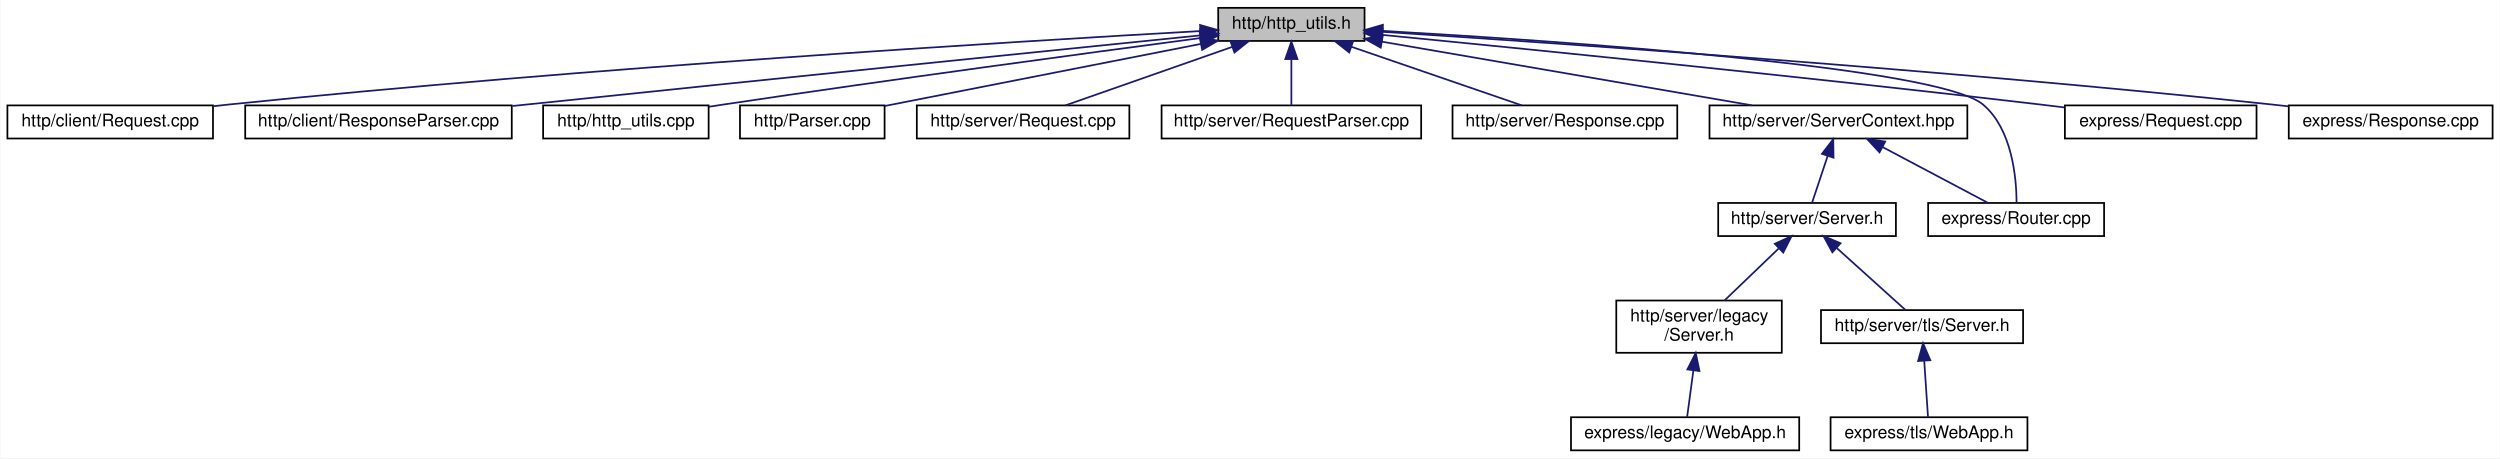
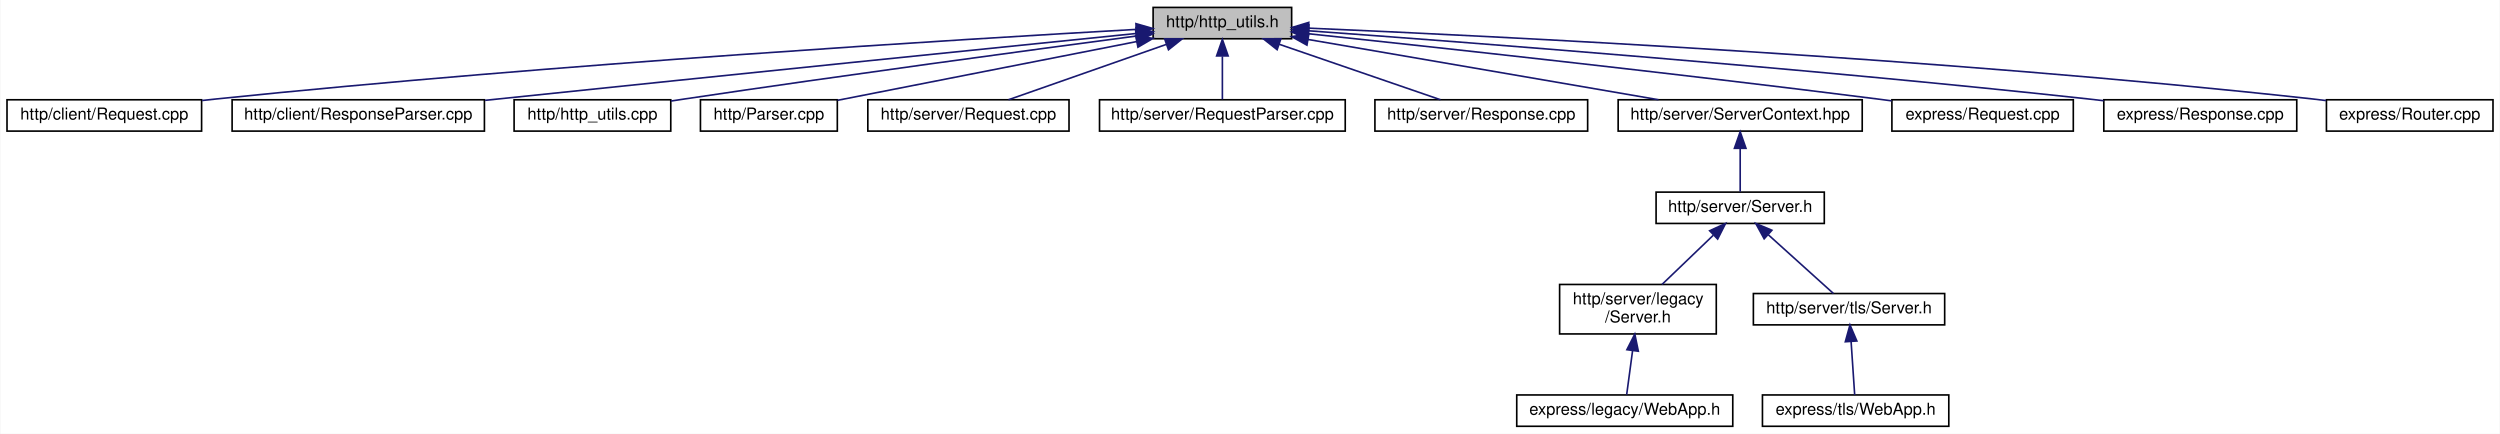
- <svg xmlns="http://www.w3.org/2000/svg" xmlns:xlink="http://www.w3.org/1999/xlink" width="1435pt" height="263pt" viewBox="0.00 0.00 1434.50 263.00">
+ <svg xmlns="http://www.w3.org/2000/svg" xmlns:xlink="http://www.w3.org/1999/xlink" width="1516pt" height="263pt" viewBox="0.00 0.00 1515.50 263.00">
  <g id="graph0" class="graph" transform="scale(1 1) rotate(0) translate(4 259)">
-     <polygon fill="white" stroke="transparent" points="-4,4 -4,-259 1430.5,-259 1430.5,4 -4,4" />
+     <polygon fill="white" stroke="transparent" points="-4,4 -4,-259 1511.5,-259 1511.5,4 -4,4" />
    <g id="node1" class="node">
      <g id="a_node1">
        <a xlink:title=" ">
          <polygon fill="#bfbfbf" stroke="black" points="695,-235.5 695,-254.5 779,-254.5 779,-235.5 695,-235.5" />
          <text text-anchor="middle" x="737" y="-242.5" font-family="Helvetica,sans-Serif" font-size="10.00">http/http_utils.h</text>
        </a>
      </g>
    </g>
    <g id="node2" class="node">
      <g id="a_node2">
        <a xlink:href="http_2client_2_request_8cpp.html" target="_top" xlink:title=" ">
          <polygon fill="white" stroke="black" points="0,-179.5 0,-198.5 118,-198.5 118,-179.5 0,-179.5" />
          <text text-anchor="middle" x="59" y="-186.5" font-family="Helvetica,sans-Serif" font-size="10.00">http/client/Request.cpp</text>
        </a>
      </g>
    </g>
    <g id="edge1" class="edge">
      <path fill="none" stroke="midnightblue" d="M684.7,-241.17C579.11,-235.22 332.99,-220.21 127,-199 124.16,-198.71 121.25,-198.39 118.31,-198.06" />
      <polygon fill="midnightblue" stroke="midnightblue" points="684.59,-244.67 694.77,-241.73 684.98,-237.68 684.59,-244.67" />
    </g>
    <g id="node3" class="node">
      <g id="a_node3">
        <a xlink:href="_response_parser_8cpp.html" target="_top" xlink:title=" ">
          <polygon fill="white" stroke="black" points="136.5,-179.5 136.5,-198.5 289.5,-198.5 289.5,-179.5 136.5,-179.5" />
          <text text-anchor="middle" x="213" y="-186.5" font-family="Helvetica,sans-Serif" font-size="10.00">http/client/ResponseParser.cpp</text>
        </a>
      </g>
    </g>
    <g id="edge2" class="edge">
      <path fill="none" stroke="midnightblue" d="M684.83,-238.71C602.59,-230.36 437.76,-213.56 298,-199 295.34,-198.72 292.64,-198.44 289.91,-198.16" />
      <polygon fill="midnightblue" stroke="midnightblue" points="684.62,-242.21 694.92,-239.73 685.33,-235.24 684.62,-242.21" />
    </g>
    <g id="node4" class="node">
      <g id="a_node4">
        <a xlink:href="http__utils_8cpp.html" target="_top" xlink:title=" ">
          <polygon fill="white" stroke="black" points="307.5,-179.5 307.5,-198.5 402.5,-198.5 402.5,-179.5 307.5,-179.5" />
          <text text-anchor="middle" x="355" y="-186.5" font-family="Helvetica,sans-Serif" font-size="10.00">http/http_utils.cpp</text>
        </a>
      </g>
    </g>
    <g id="edge3" class="edge">
      <path fill="none" stroke="midnightblue" d="M684.45,-237.11C619.97,-228.57 507.35,-213.39 411,-199 408.27,-198.59 405.47,-198.17 402.65,-197.73" />
      <polygon fill="midnightblue" stroke="midnightblue" points="684.38,-240.63 694.76,-238.47 685.3,-233.69 684.38,-240.63" />
    </g>
    <g id="node5" class="node">
      <g id="a_node5">
        <a xlink:href="_parser_8cpp.html" target="_top" xlink:title=" ">
          <polygon fill="white" stroke="black" points="420.5,-179.5 420.5,-198.5 503.5,-198.5 503.5,-179.5 420.5,-179.5" />
          <text text-anchor="middle" x="462" y="-186.5" font-family="Helvetica,sans-Serif" font-size="10.00">http/Parser.cpp</text>
        </a>
      </g>
    </g>
    <g id="edge4" class="edge">
      <path fill="none" stroke="midnightblue" d="M684.8,-233.75C632.2,-223.42 552.08,-207.69 503.61,-198.17" />
      <polygon fill="midnightblue" stroke="midnightblue" points="684.45,-237.25 694.93,-235.74 685.8,-230.38 684.45,-237.25" />
    </g>
    <g id="node6" class="node">
      <g id="a_node6">
        <a xlink:href="http_2server_2_request_8cpp.html" target="_top" xlink:title=" ">
          <polygon fill="white" stroke="black" points="522,-179.5 522,-198.5 644,-198.5 644,-179.5 522,-179.5" />
          <text text-anchor="middle" x="583" y="-186.5" font-family="Helvetica,sans-Serif" font-size="10.00">http/server/Request.cpp</text>
        </a>
      </g>
    </g>
    <g id="edge5" class="edge">
      <path fill="none" stroke="midnightblue" d="M702.89,-232.04C673.91,-221.88 633.04,-207.55 607.29,-198.52" />
      <polygon fill="midnightblue" stroke="midnightblue" points="702,-235.44 712.6,-235.44 704.32,-228.83 702,-235.44" />
    </g>
    <g id="node7" class="node">
      <g id="a_node7">
        <a xlink:href="_request_parser_8cpp.html" target="_top" xlink:title=" ">
          <polygon fill="white" stroke="black" points="662.5,-179.5 662.5,-198.5 811.5,-198.5 811.5,-179.5 662.5,-179.5" />
          <text text-anchor="middle" x="737" y="-186.5" font-family="Helvetica,sans-Serif" font-size="10.00">http/server/RequestParser.cpp</text>
        </a>
      </g>
    </g>
    <g id="edge6" class="edge">
      <path fill="none" stroke="midnightblue" d="M737,-224.8C737,-215.91 737,-205.78 737,-198.75" />
      <polygon fill="midnightblue" stroke="midnightblue" points="733.5,-225.08 737,-235.08 740.5,-225.08 733.5,-225.08" />
    </g>
    <g id="node8" class="node">
      <g id="a_node8">
        <a xlink:href="http_2server_2_response_8cpp.html" target="_top" xlink:title=" ">
          <polygon fill="white" stroke="black" points="829.5,-179.5 829.5,-198.5 958.5,-198.5 958.5,-179.5 829.5,-179.5" />
          <text text-anchor="middle" x="894" y="-186.5" font-family="Helvetica,sans-Serif" font-size="10.00">http/server/Response.cpp</text>
        </a>
      </g>
    </g>
    <g id="edge7" class="edge">
      <path fill="none" stroke="midnightblue" d="M771.39,-232.17C800.95,-222 842.87,-207.59 869.24,-198.52" />
      <polygon fill="midnightblue" stroke="midnightblue" points="770.2,-228.88 761.88,-235.44 772.47,-235.5 770.2,-228.88" />
    </g>
    <g id="node9" class="node">
      <g id="a_node9">
        <a xlink:href="_server_context_8hpp.html" target="_top" xlink:title=" ">
          <polygon fill="white" stroke="black" points="977,-179.5 977,-198.5 1125,-198.5 1125,-179.5 977,-179.5" />
          <text text-anchor="middle" x="1051" y="-186.5" font-family="Helvetica,sans-Serif" font-size="10.00">http/server/ServerContext.hpp</text>
        </a>
      </g>
    </g>
    <g id="edge8" class="edge">
      <path fill="none" stroke="midnightblue" d="M788.88,-235.08C847.86,-224.93 943.48,-208.49 1001.47,-198.52" />
      <polygon fill="midnightblue" stroke="midnightblue" points="788.28,-231.63 779.02,-236.77 789.47,-238.53 788.28,-231.63" />
    </g>
    <g id="node15" class="node">
      <g id="a_node15">
-         <a xlink:href="_router_8cpp.html" target="_top" xlink:title=" ">
-           <polygon fill="white" stroke="black" points="1102.5,-123.5 1102.5,-142.5 1203.5,-142.5 1203.5,-123.5 1102.5,-123.5" />
-           <text text-anchor="middle" x="1153" y="-130.5" font-family="Helvetica,sans-Serif" font-size="10.00">express/Router.cpp</text>
-         </a>
-       </g>
-     </g>
-     <g id="edge17" class="edge">
-       <path fill="none" stroke="midnightblue" d="M789.39,-241.27C891.21,-235.49 1108.12,-220.78 1134,-199 1150.73,-184.92 1153.18,-156.99 1153.27,-142.76" />
-       <polygon fill="midnightblue" stroke="midnightblue" points="789.11,-237.78 779.32,-241.83 789.5,-244.77 789.11,-237.78" />
+         <a xlink:href="express_2_request_8cpp.html" target="_top" xlink:title=" ">
+           <polygon fill="white" stroke="black" points="1143,-179.5 1143,-198.5 1253,-198.5 1253,-179.5 1143,-179.5" />
+           <text text-anchor="middle" x="1198" y="-186.5" font-family="Helvetica,sans-Serif" font-size="10.00">express/Request.cpp</text>
+         </a>
+       </g>
+     </g>
+     <g id="edge14" class="edge">
+       <path fill="none" stroke="midnightblue" d="M789.31,-238.52C865.29,-230.46 1010.61,-214.67 1134,-199 1136.89,-198.63 1139.86,-198.25 1142.85,-197.85" />
+       <polygon fill="midnightblue" stroke="midnightblue" points="788.63,-235.07 779.06,-239.61 789.37,-242.04 788.63,-235.07" />
    </g>
    <g id="node16" class="node">
      <g id="a_node16">
-         <a xlink:href="express_2_request_8cpp.html" target="_top" xlink:title=" ">
-           <polygon fill="white" stroke="black" points="1181,-179.5 1181,-198.5 1291,-198.5 1291,-179.5 1181,-179.5" />
-           <text text-anchor="middle" x="1236" y="-186.5" font-family="Helvetica,sans-Serif" font-size="10.00">express/Request.cpp</text>
+         <a xlink:href="express_2_response_8cpp.html" target="_top" xlink:title=" ">
+           <polygon fill="white" stroke="black" points="1271.5,-179.5 1271.5,-198.5 1388.5,-198.5 1388.5,-179.5 1271.5,-179.5" />
+           <text text-anchor="middle" x="1330" y="-186.5" font-family="Helvetica,sans-Serif" font-size="10.00">express/Response.cpp</text>
        </a>
      </g>
    </g>
    <g id="edge15" class="edge">
-       <path fill="none" stroke="midnightblue" d="M789.59,-238.93C870.67,-231.02 1031.09,-214.97 1167,-199 1171.44,-198.48 1176.04,-197.92 1180.65,-197.34" />
-       <polygon fill="midnightblue" stroke="midnightblue" points="788.77,-235.49 779.15,-239.95 789.45,-242.46 788.77,-235.49" />
+       <path fill="none" stroke="midnightblue" d="M789.41,-240.31C883.97,-233.48 1089.32,-217.82 1262,-199 1265.08,-198.66 1268.23,-198.3 1271.42,-197.93" />
+       <polygon fill="midnightblue" stroke="midnightblue" points="788.98,-236.83 779.26,-241.04 789.48,-243.82 788.98,-236.83" />
    </g>
    <g id="node17" class="node">
      <g id="a_node17">
-         <a xlink:href="express_2_response_8cpp.html" target="_top" xlink:title=" ">
-           <polygon fill="white" stroke="black" points="1309.5,-179.5 1309.5,-198.5 1426.5,-198.5 1426.5,-179.5 1309.5,-179.5" />
-           <text text-anchor="middle" x="1368" y="-186.5" font-family="Helvetica,sans-Serif" font-size="10.00">express/Response.cpp</text>
+         <a xlink:href="_router_8cpp.html" target="_top" xlink:title=" ">
+           <polygon fill="white" stroke="black" points="1406.5,-179.5 1406.5,-198.5 1507.5,-198.5 1507.5,-179.5 1406.5,-179.5" />
+           <text text-anchor="middle" x="1457" y="-186.5" font-family="Helvetica,sans-Serif" font-size="10.00">express/Router.cpp</text>
        </a>
      </g>
    </g>
    <g id="edge16" class="edge">
-       <path fill="none" stroke="midnightblue" d="M789.18,-240.74C888.68,-234.31 1112.36,-218.9 1300,-199 1303.08,-198.67 1306.23,-198.32 1309.42,-197.95" />
-       <polygon fill="midnightblue" stroke="midnightblue" points="788.85,-237.25 779.09,-241.38 789.3,-244.24 788.85,-237.25" />
+       <path fill="none" stroke="midnightblue" d="M789.26,-241.93C901.16,-237.16 1172.1,-223.88 1398,-199 1400.68,-198.71 1403.42,-198.38 1406.19,-198.03" />
+       <polygon fill="midnightblue" stroke="midnightblue" points="789.1,-238.43 779.25,-242.35 789.39,-245.42 789.1,-238.43" />
    </g>
    <g id="node10" class="node">
      <g id="a_node10">
        <a xlink:href="_server_8h.html" target="_top" xlink:title=" ">
-           <polygon fill="white" stroke="black" points="982,-123.5 982,-142.5 1084,-142.5 1084,-123.5 982,-123.5" />
-           <text text-anchor="middle" x="1033" y="-130.5" font-family="Helvetica,sans-Serif" font-size="10.00">http/server/Server.h</text>
+           <polygon fill="white" stroke="black" points="1000,-123.5 1000,-142.5 1102,-142.5 1102,-123.5 1000,-123.5" />
+           <text text-anchor="middle" x="1051" y="-130.5" font-family="Helvetica,sans-Serif" font-size="10.00">http/server/Server.h</text>
        </a>
      </g>
    </g>
    <g id="edge9" class="edge">
-       <path fill="none" stroke="midnightblue" d="M1044.8,-169.4C1041.79,-160.36 1038.31,-149.94 1035.92,-142.75" />
-       <polygon fill="midnightblue" stroke="midnightblue" points="1041.54,-170.7 1048.03,-179.08 1048.19,-168.49 1041.54,-170.7" />
-     </g>
-     <g id="edge14" class="edge">
-       <path fill="none" stroke="midnightblue" d="M1076.33,-174.59C1095.19,-164.61 1120.38,-151.27 1136.65,-142.65" />
-       <polygon fill="midnightblue" stroke="midnightblue" points="1074.59,-171.55 1067.39,-179.32 1077.86,-177.74 1074.59,-171.55" />
+       <path fill="none" stroke="midnightblue" d="M1051,-168.8C1051,-159.91 1051,-149.78 1051,-142.75" />
+       <polygon fill="midnightblue" stroke="midnightblue" points="1047.5,-169.08 1051,-179.08 1054.5,-169.08 1047.5,-169.08" />
    </g>
    <g id="node11" class="node">
      <g id="a_node11">
        <a xlink:href="legacy_2_server_8h.html" target="_top" xlink:title=" ">
-           <polygon fill="white" stroke="black" points="923.5,-56.5 923.5,-86.5 1018.5,-86.5 1018.5,-56.5 923.5,-56.5" />
-           <text text-anchor="start" x="931.5" y="-74.5" font-family="Helvetica,sans-Serif" font-size="10.00">http/server/legacy</text>
-           <text text-anchor="middle" x="971" y="-63.5" font-family="Helvetica,sans-Serif" font-size="10.00">/Server.h</text>
+           <polygon fill="white" stroke="black" points="941.5,-56.5 941.5,-86.5 1036.5,-86.5 1036.5,-56.5 941.5,-56.5" />
+           <text text-anchor="start" x="949.5" y="-74.5" font-family="Helvetica,sans-Serif" font-size="10.00">http/server/legacy</text>
+           <text text-anchor="middle" x="989" y="-63.5" font-family="Helvetica,sans-Serif" font-size="10.00">/Server.h</text>
        </a>
      </g>
    </g>
    <g id="edge10" class="edge">
-       <path fill="none" stroke="midnightblue" d="M1016.71,-116.37C1007.07,-107.11 994.95,-95.48 985.61,-86.52" />
-       <polygon fill="midnightblue" stroke="midnightblue" points="1014.48,-119.08 1024.12,-123.48 1019.33,-114.03 1014.48,-119.08" />
+       <path fill="none" stroke="midnightblue" d="M1034.71,-116.37C1025.07,-107.11 1012.95,-95.48 1003.61,-86.52" />
+       <polygon fill="midnightblue" stroke="midnightblue" points="1032.48,-119.08 1042.12,-123.48 1037.33,-114.03 1032.48,-119.08" />
    </g>
    <g id="node13" class="node">
      <g id="a_node13">
        <a xlink:href="tls_2_server_8h.html" target="_top" xlink:title=" ">
-           <polygon fill="white" stroke="black" points="1041,-62 1041,-81 1157,-81 1157,-62 1041,-62" />
-           <text text-anchor="middle" x="1099" y="-69" font-family="Helvetica,sans-Serif" font-size="10.00">http/server/tls/Server.h</text>
+           <polygon fill="white" stroke="black" points="1059,-62 1059,-81 1175,-81 1175,-62 1059,-62" />
+           <text text-anchor="middle" x="1117" y="-69" font-family="Helvetica,sans-Serif" font-size="10.00">http/server/tls/Server.h</text>
        </a>
      </g>
    </g>
    <g id="edge12" class="edge">
-       <path fill="none" stroke="midnightblue" d="M1050.03,-116.65C1062.61,-105.31 1079.28,-90.28 1089.56,-81.01" />
-       <polygon fill="midnightblue" stroke="midnightblue" points="1047.54,-114.18 1042.46,-123.48 1052.23,-119.38 1047.54,-114.18" />
+       <path fill="none" stroke="midnightblue" d="M1068.03,-116.65C1080.61,-105.31 1097.28,-90.28 1107.56,-81.01" />
+       <polygon fill="midnightblue" stroke="midnightblue" points="1065.54,-114.18 1060.46,-123.48 1070.23,-119.38 1065.54,-114.18" />
    </g>
    <g id="node12" class="node">
      <g id="a_node12">
        <a xlink:href="legacy_2_web_app_8h.html" target="_top" xlink:title=" ">
-           <polygon fill="white" stroke="black" points="897.5,-0.5 897.5,-19.5 1028.5,-19.5 1028.5,-0.5 897.5,-0.5" />
-           <text text-anchor="middle" x="963" y="-7.5" font-family="Helvetica,sans-Serif" font-size="10.00">express/legacy/WebApp.h</text>
+           <polygon fill="white" stroke="black" points="915.5,-0.5 915.5,-19.5 1046.5,-19.5 1046.5,-0.5 915.5,-0.5" />
+           <text text-anchor="middle" x="981" y="-7.5" font-family="Helvetica,sans-Serif" font-size="10.00">express/legacy/WebApp.h</text>
        </a>
      </g>
    </g>
    <g id="edge11" class="edge">
-       <path fill="none" stroke="midnightblue" d="M967.74,-46.29C966.48,-36.86 965.1,-26.65 964.16,-19.66" />
-       <polygon fill="midnightblue" stroke="midnightblue" points="964.3,-46.95 969.1,-56.4 971.24,-46.02 964.3,-46.95" />
+       <path fill="none" stroke="midnightblue" d="M985.74,-46.29C984.48,-36.86 983.1,-26.65 982.16,-19.66" />
+       <polygon fill="midnightblue" stroke="midnightblue" points="982.3,-46.95 987.1,-56.4 989.24,-46.02 982.3,-46.95" />
    </g>
    <g id="node14" class="node">
      <g id="a_node14">
        <a xlink:href="tls_2_web_app_8h.html" target="_top" xlink:title=" ">
-           <polygon fill="white" stroke="black" points="1046.5,-0.5 1046.5,-19.5 1159.5,-19.5 1159.5,-0.5 1046.5,-0.5" />
-           <text text-anchor="middle" x="1103" y="-7.5" font-family="Helvetica,sans-Serif" font-size="10.00">express/tls/WebApp.h</text>
+           <polygon fill="white" stroke="black" points="1064.5,-0.5 1064.5,-19.5 1177.5,-19.5 1177.5,-0.5 1064.5,-0.5" />
+           <text text-anchor="middle" x="1121" y="-7.5" font-family="Helvetica,sans-Serif" font-size="10.00">express/tls/WebApp.h</text>
        </a>
      </g>
    </g>
    <g id="edge13" class="edge">
-       <path fill="none" stroke="midnightblue" d="M1100.26,-51.82C1100.98,-41 1101.86,-27.9 1102.43,-19.51" />
-       <polygon fill="midnightblue" stroke="midnightblue" points="1096.75,-51.76 1099.57,-61.98 1103.74,-52.23 1096.75,-51.76" />
+       <path fill="none" stroke="midnightblue" d="M1118.26,-51.82C1118.98,-41 1119.86,-27.9 1120.43,-19.51" />
+       <polygon fill="midnightblue" stroke="midnightblue" points="1114.75,-51.76 1117.57,-61.98 1121.74,-52.23 1114.75,-51.76" />
    </g>
  </g>
</svg>
